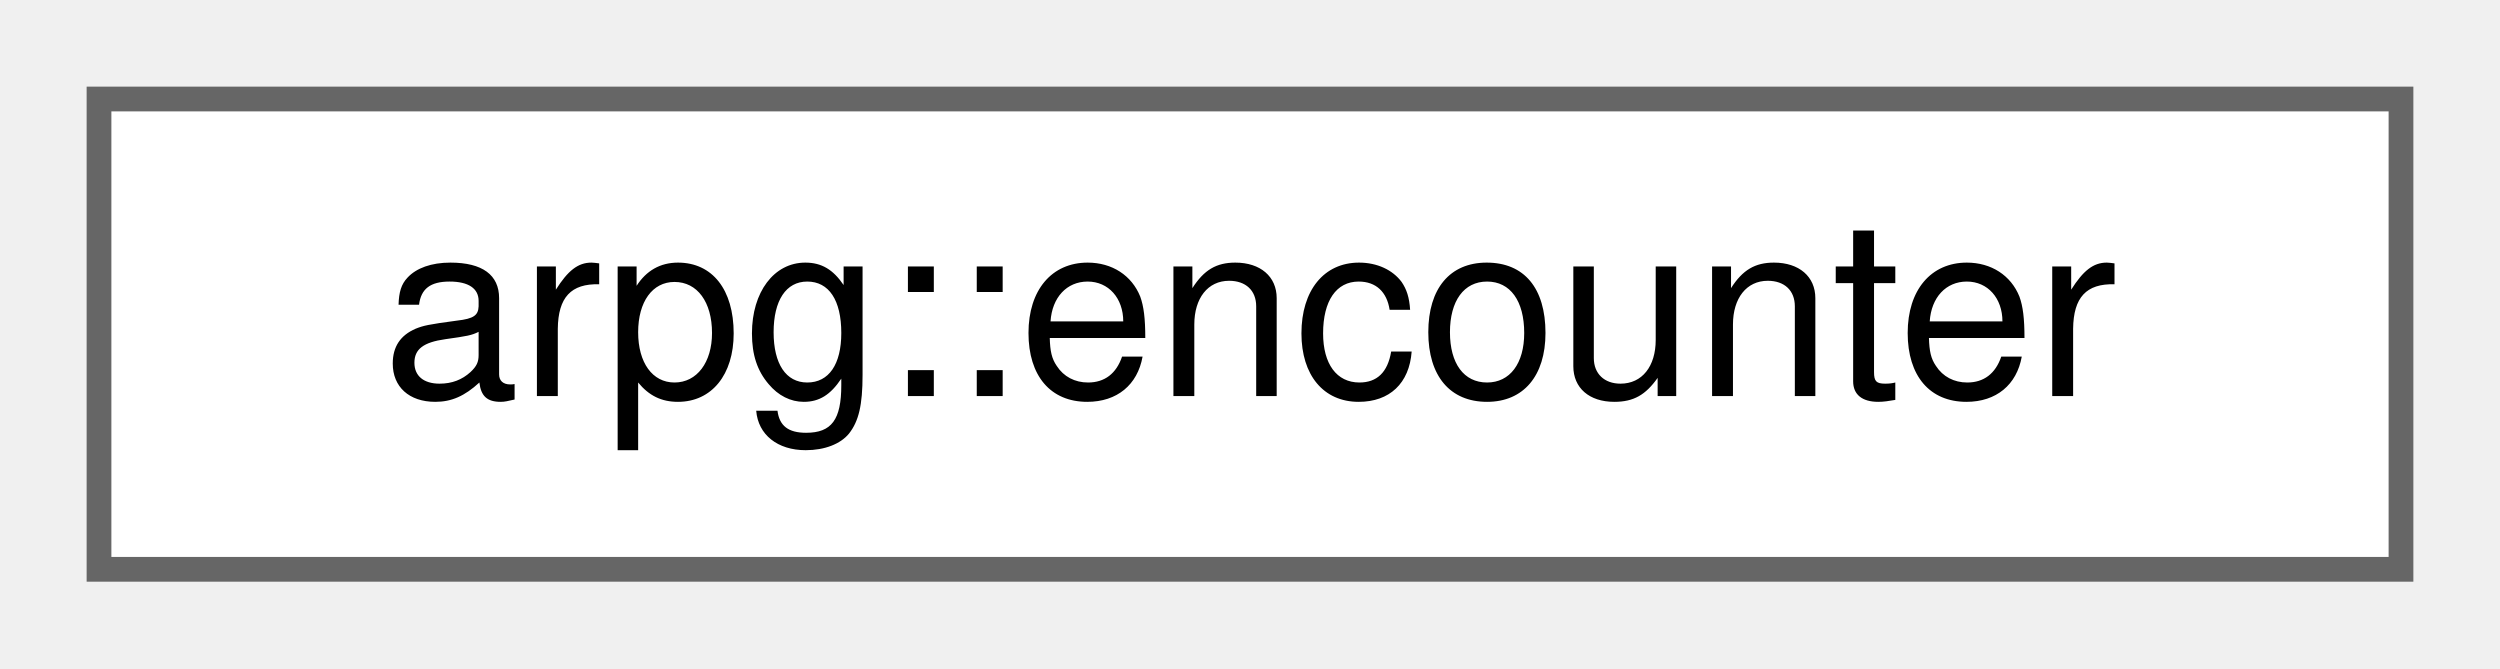
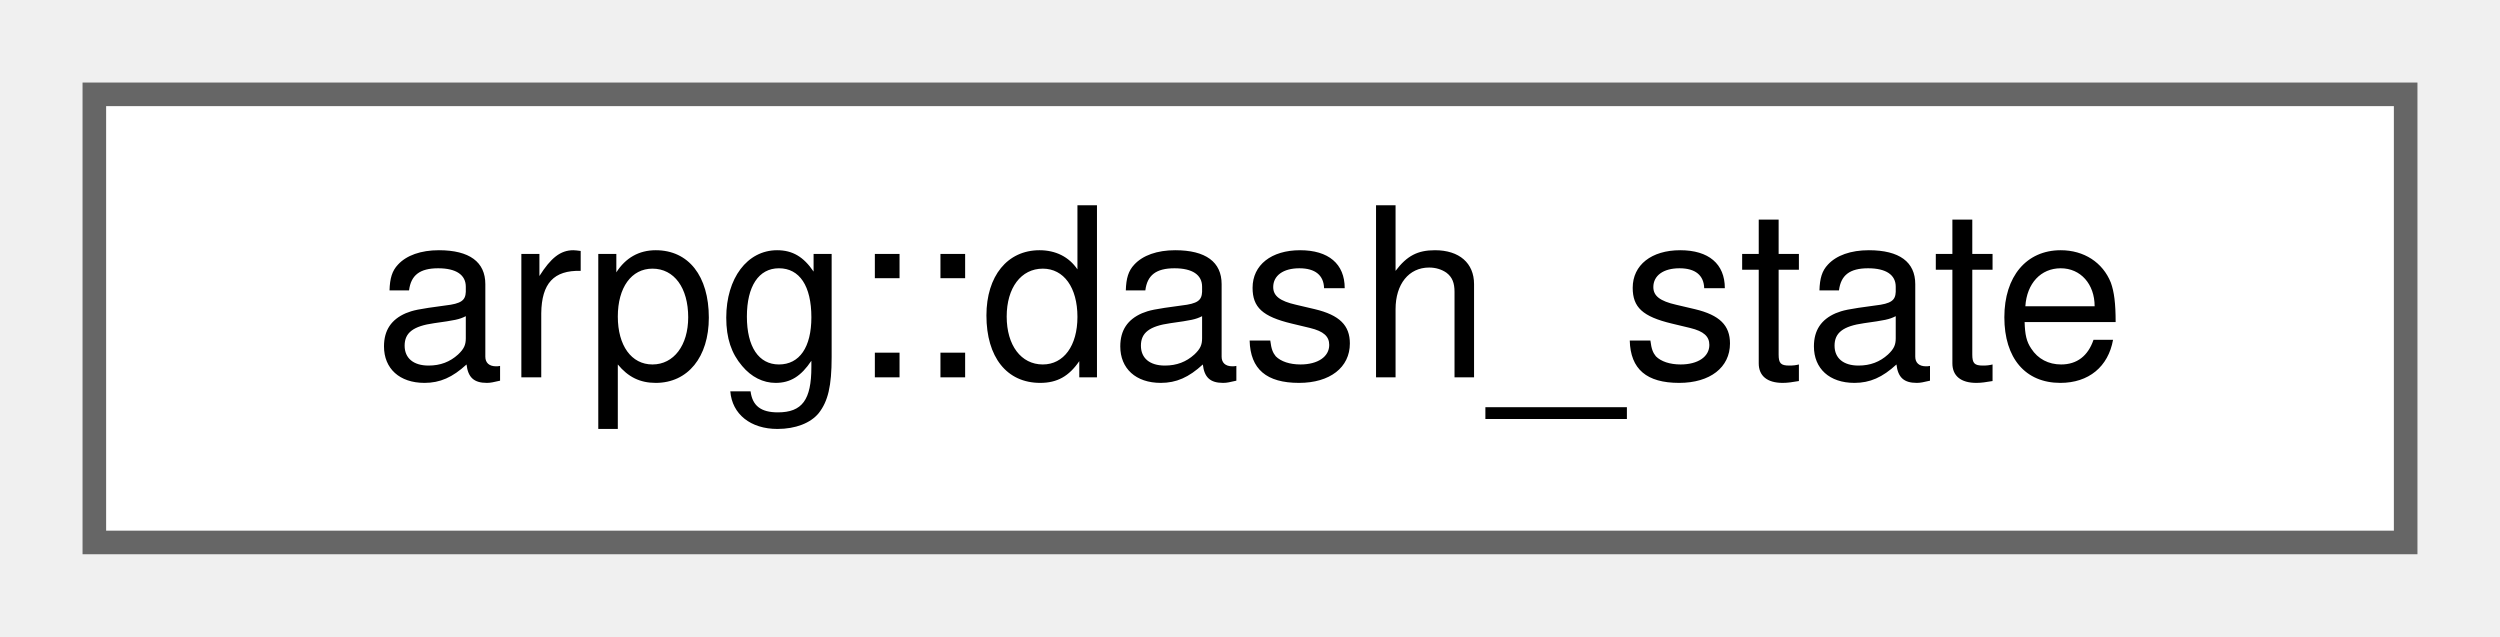
- <svg xmlns="http://www.w3.org/2000/svg" xmlns:xlink="http://www.w3.org/1999/xlink" width="101pt" height="27pt" viewBox="0.00 0.00 101.00 27.00">
+ <svg xmlns="http://www.w3.org/2000/svg" xmlns:xlink="http://www.w3.org/1999/xlink" width="106pt" height="27pt" viewBox="0.00 0.00 106.00 27.00">
  <g id="graph0" class="graph" transform="scale(1 1) rotate(0) translate(4 23)">
    <g id="Node000000" class="node">
      <g id="a_Node000000">
-         <a xlink:href="structarpg_1_1encounter.html" target="_top" xlink:title=" ">
-           <polygon fill="white" stroke="#666666" points="93,-19 0,-19 0,0 93,0 93,-19" />
-           <text text-anchor="middle" x="46.5" y="-7" font-family="Helvetica,sans-Serif" font-size="10.00">arpg::encounter</text>
+         <a xlink:href="structarpg_1_1dash__state.html" target="_top" xlink:title="Where a dash currently stands.">
+           <polygon fill="white" stroke="#666666" points="98,-19 0,-19 0,0 98,0 98,-19" />
+           <text text-anchor="middle" x="49" y="-7" font-family="Helvetica,sans-Serif" font-size="10.00">arpg::dash_state</text>
        </a>
      </g>
    </g>
  </g>
</svg>
